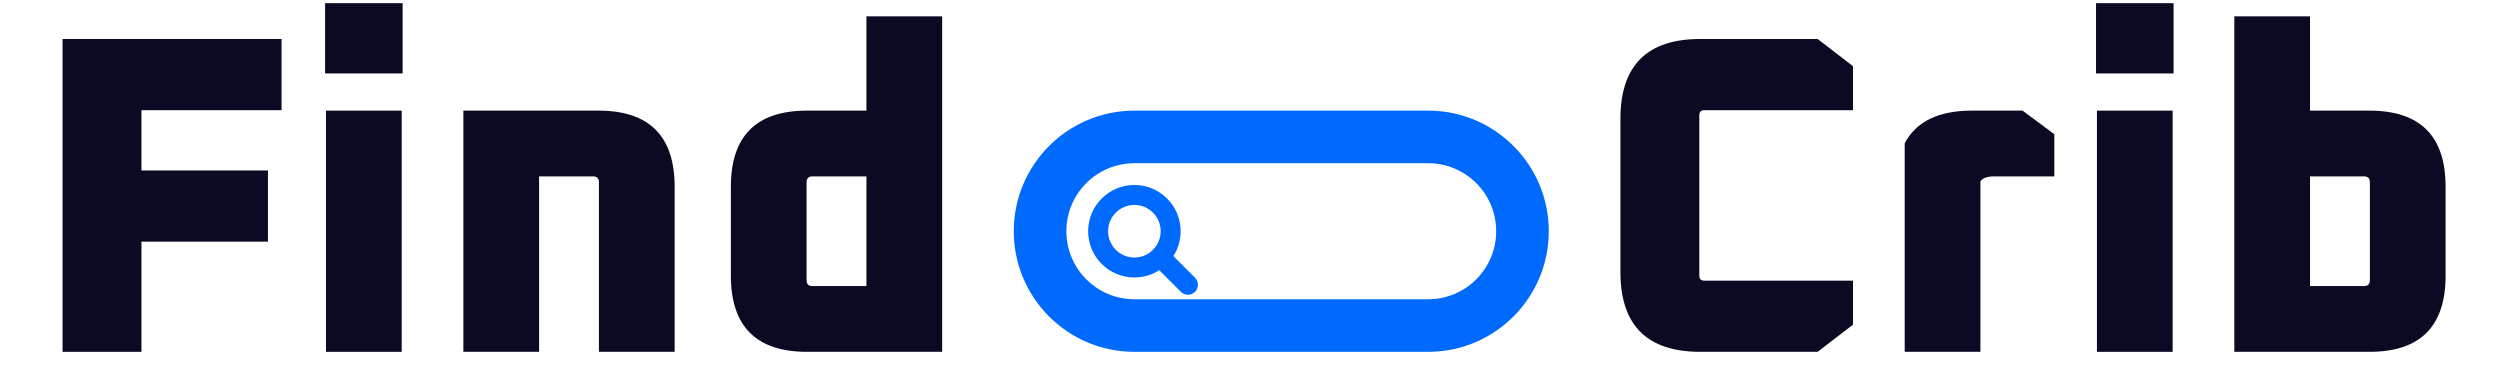
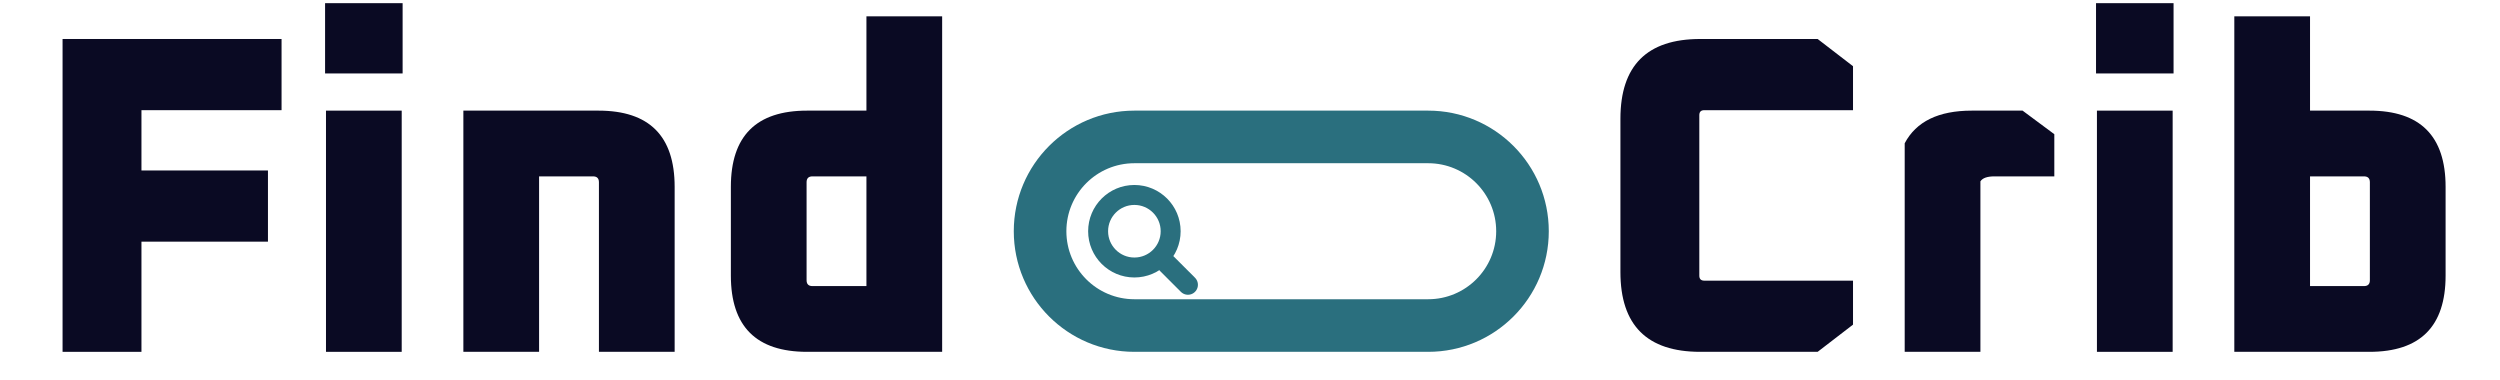
<svg xmlns="http://www.w3.org/2000/svg" viewBox="0 0 5514 836" width="5514" height="836" role="img" aria-label="Find a Crib">
  <g transform="translate(60,776) scale(1,-1)">
    <g fill="#0a0a23" stroke="#0a0a23" stroke-width="0">
      <path transform="translate(0,0)" d="M78 0V690H561V533H252V400H531V243H252V0Z" />
      <path transform="translate(591,0)" d="M66 614V769H237V614ZM68 0V532H235V0Z" />
      <path transform="translate(894,0)" d="M68 0V532H366Q534 532 534 364V0H367V374Q367 387 354 387H235V0Z" />
      <path transform="translate(1492,0)" d="M60 168V364Q60 532 228 532H359V740H526V0H228Q60 0 60 168ZM227 158Q227 145 240 145H359V387H240Q227 387 227 374Z" />
    </g>
-     <g fill="#006aff" stroke="#006aff" stroke-width="0">
+     <g fill="#2a6f7e" stroke="#2a6f7e" stroke-width="0">
      <path fill-rule="evenodd" d="M2442.0,0 H3090.0 A266.0,266.0 0 0 1 3090.0,532 H2442.0 A266.0,266.0 0 0 1 2442.0,0 Z M2442.0,116 A150.0,150.0 0 0 0 2442.0,416 H3090.0 A150.0,150.0 0 0 0 3090.0,116 Z" />
    </g>
    <g fill="#0a0a23" stroke="#0a0a23" stroke-width="0">
      <path transform="translate(3446,0)" d="M68 176V514Q68 690 244 690H503L581 630V533H253Q242 533 242 522V168Q242 157 253 157H581V60L503 0H244Q68 0 68 176Z" />
      <path transform="translate(4077,0)" d="M64 0V460Q102 532 212 532H324L394 480V387H262Q238 387 231 376V0Z" />
      <path transform="translate(4497,0)" d="M66 614V769H237V614ZM68 0V532H235V0Z" />
      <path transform="translate(4800,0)" d="M68 0V740H235V532H366Q534 532 534 364V168Q534 0 366 0ZM235 145H354Q367 145 367 158V374Q367 387 354 387H235Z" />
    </g>
-     <g fill="#006aff" stroke="#006aff" stroke-width="0">
+     <g fill="#2a6f7e" stroke="#2a6f7e" stroke-width="0">
      <g fill="none" stroke-width="44" stroke-linecap="round">
        <circle cx="2442.0" cy="266.0" r="80" />
        <path d="M2514.124,193.876 L2560.124,147.876" />
      </g>
    </g>
  </g>
</svg>
